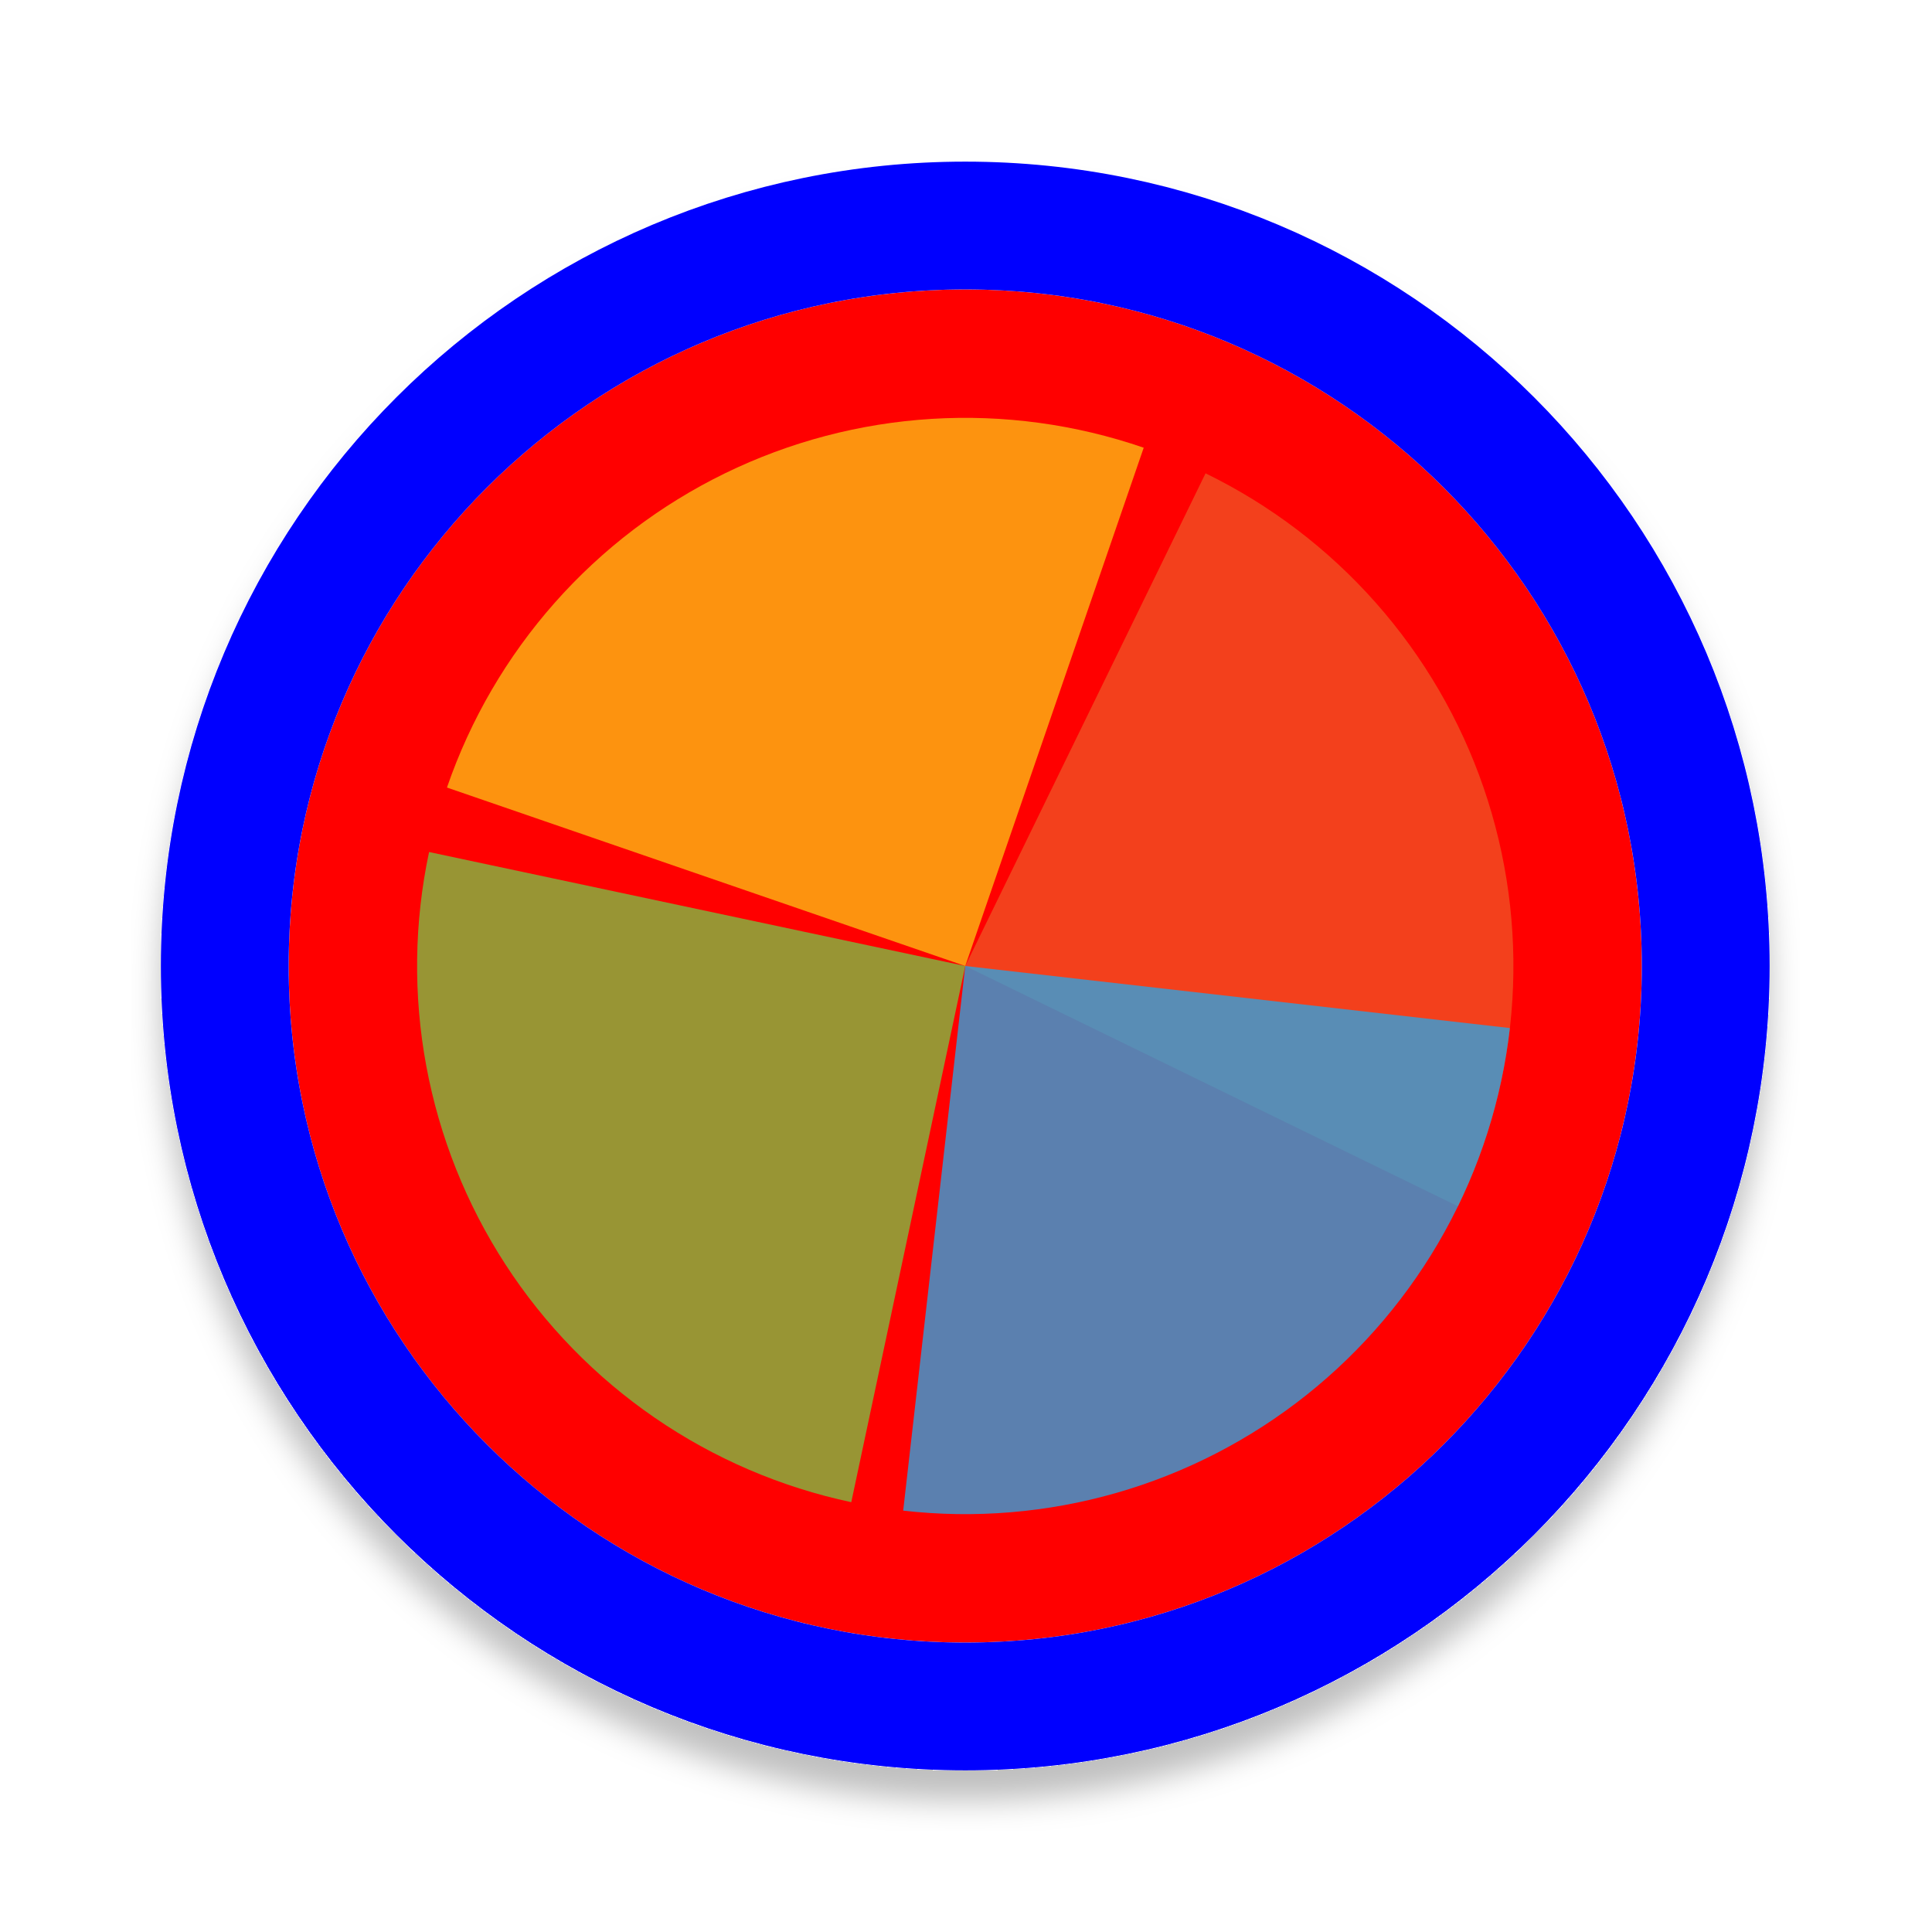
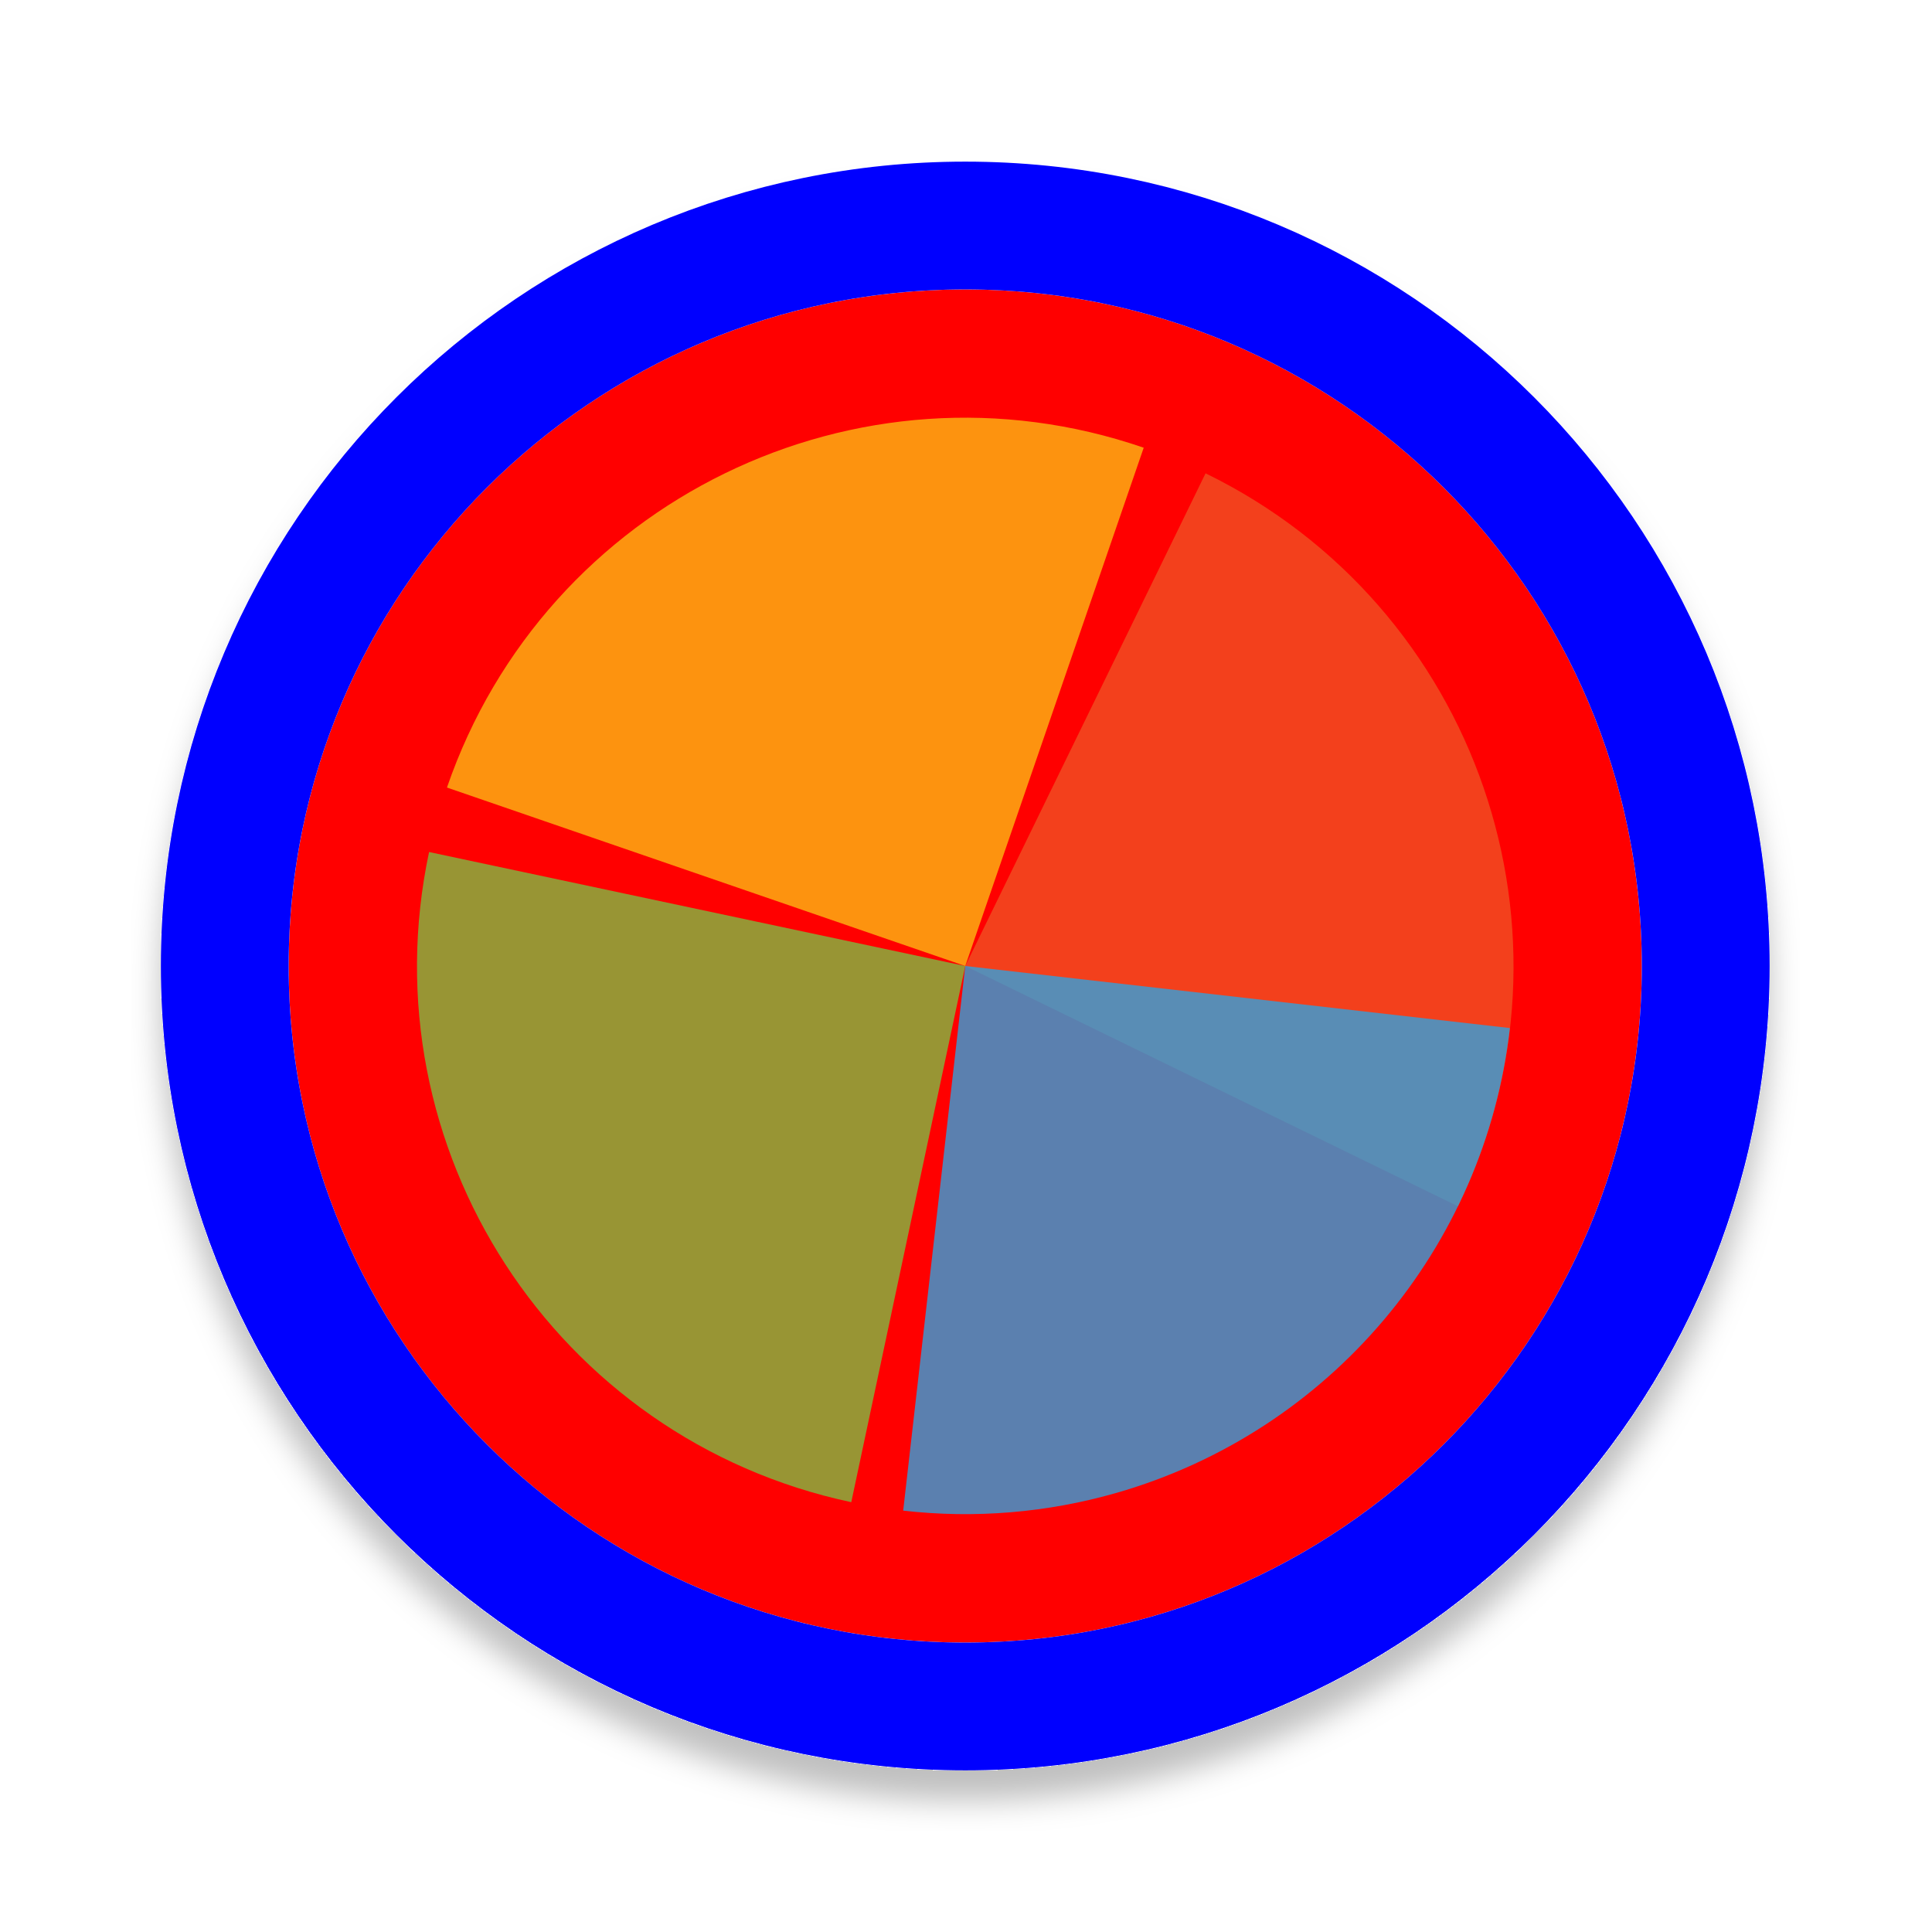
- <svg xmlns="http://www.w3.org/2000/svg" width="256" height="256" viewBox="0 0 257 256" fill="none">
+ <svg xmlns="http://www.w3.org/2000/svg" width="256" height="256" fill="none" viewBox="0 0 257 256">
  <g filter="url(#filter0_d_3519_2818)">
-     <path d="M218.4 128C218.4 177.706 178.106 218 128.4 218C78.694 218 38.4 177.706 38.4 128C38.4 78.294 78.694 38 128.4 38C178.106 38 218.4 78.294 218.4 128Z" fill="#FF0000" />
-     <path d="M128.4 226.5C182.8 226.5 226.9 182.4 226.9 128C226.9 73.6 182.8 29.5 128.4 29.5C74 29.5 29.9 73.6 29.9 128C29.9 182.4 74 226.5 128.4 226.5Z" stroke="#0000FF" stroke-width="17" />
+     <path fill="#FF0000" d="M218.4 128c0 49.706-40.294 90-90 90s-90-40.294-90-90 40.294-90 90-90 90 40.294 90 90" />
+     <path stroke="#0000FF" stroke-width="17" d="M128.4 226.5c54.4 0 98.5-44.1 98.5-98.5s-44.1-98.5-98.5-98.5S29.9 73.6 29.9 128s44.1 98.5 98.5 98.5Z" />
  </g>
-   <path d="M160.366 62.462L128.402 127.999L193.939 159.965C198.136 151.359 200.598 142.01 201.183 132.452C201.767 122.894 200.464 113.315 197.346 104.261C194.229 95.207 189.359 86.855 183.014 79.684C176.669 72.512 168.973 66.66 160.367 62.462L160.366 62.462Z" fill="#F05024" fill-opacity="0.8" />
-   <path d="M152.14 59.055L128.4 128L59.455 104.261C62.573 95.207 67.443 86.855 73.788 79.684C80.133 72.512 87.829 66.66 96.435 62.462C105.042 58.265 114.391 55.804 123.949 55.219C133.506 54.635 143.086 55.938 152.14 59.056L152.14 59.055Z" fill="#FCB813" fill-opacity="0.8" />
-   <path d="M113.239 199.324L128.4 128L57.077 112.839C55.086 122.206 54.959 131.872 56.704 141.288C58.449 150.703 62.031 159.682 67.246 167.713C72.461 175.744 79.207 182.669 87.099 188.093C94.99 193.516 103.873 197.333 113.239 199.324Z" fill="#7EBA41" fill-opacity="0.8" />
-   <path d="M120.145 200.448L128.4 128L200.848 136.255C199.764 145.769 196.816 154.976 192.174 163.351C187.532 171.726 181.285 179.105 173.791 185.066C166.297 191.026 157.703 195.453 148.498 198.092C139.294 200.732 129.659 201.532 120.145 200.448Z" fill="#32A0DA" fill-opacity="0.8" />
+   <path fill="#F05024" fill-opacity=".8" d="m160.366 62.463-31.964 65.536 65.537 31.966a72.92 72.92 0 0 0-33.572-97.503z" />
+   <path fill="#FCB813" fill-opacity=".8" d="M152.14 59.055 128.4 128l-68.945-23.739a72.914 72.914 0 0 1 92.685-45.205" />
+   <path fill="#7EBA41" fill-opacity=".8" d="M113.239 199.324 128.4 128l-71.323-15.161a72.92 72.92 0 0 0 56.162 86.485" />
+   <path fill="#32A0DA" fill-opacity=".8" d="M120.145 200.448 128.4 128l72.448 8.255a72.92 72.92 0 0 1-52.35 61.837 72.9 72.9 0 0 1-28.353 2.356" />
  <defs>
-     <filter id="filter0_d_3519_2818" x="17.4" y="21" width="222" height="222" filterUnits="userSpaceOnUse" color-interpolation-filters="sRGB">
+     <filter id="filter0_d_3519_2818" width="222" height="222" x="17.4" y="21" color-interpolation-filters="sRGB" filterUnits="userSpaceOnUse">
      <feFlood flood-opacity="0" result="BackgroundImageFix" />
-       <feColorMatrix in="SourceAlpha" type="matrix" values="0 0 0 0 0 0 0 0 0 0 0 0 0 0 0 0 0 0 127 0" result="hardAlpha" />
+       <feColorMatrix in="SourceAlpha" result="hardAlpha" type="matrix" values="0 0 0 0 0 0 0 0 0 0 0 0 0 0 0 0 0 0 127 0" />
      <feOffset dy="4" />
      <feGaussianBlur stdDeviation="2" />
      <feComposite in2="hardAlpha" operator="out" />
      <feColorMatrix type="matrix" values="0 0 0 0 0 0 0 0 0 0 0 0 0 0 0 0 0 0 0.25 0" />
-       <feBlend mode="normal" in2="BackgroundImageFix" result="effect1_dropShadow_3519_2818" />
-       <feBlend mode="normal" in="SourceGraphic" in2="effect1_dropShadow_3519_2818" result="shape" />
+       <feBlend in2="BackgroundImageFix" mode="normal" result="effect1_dropShadow_3519_2818" />
+       <feBlend in="SourceGraphic" in2="effect1_dropShadow_3519_2818" mode="normal" result="shape" />
    </filter>
  </defs>
</svg>
